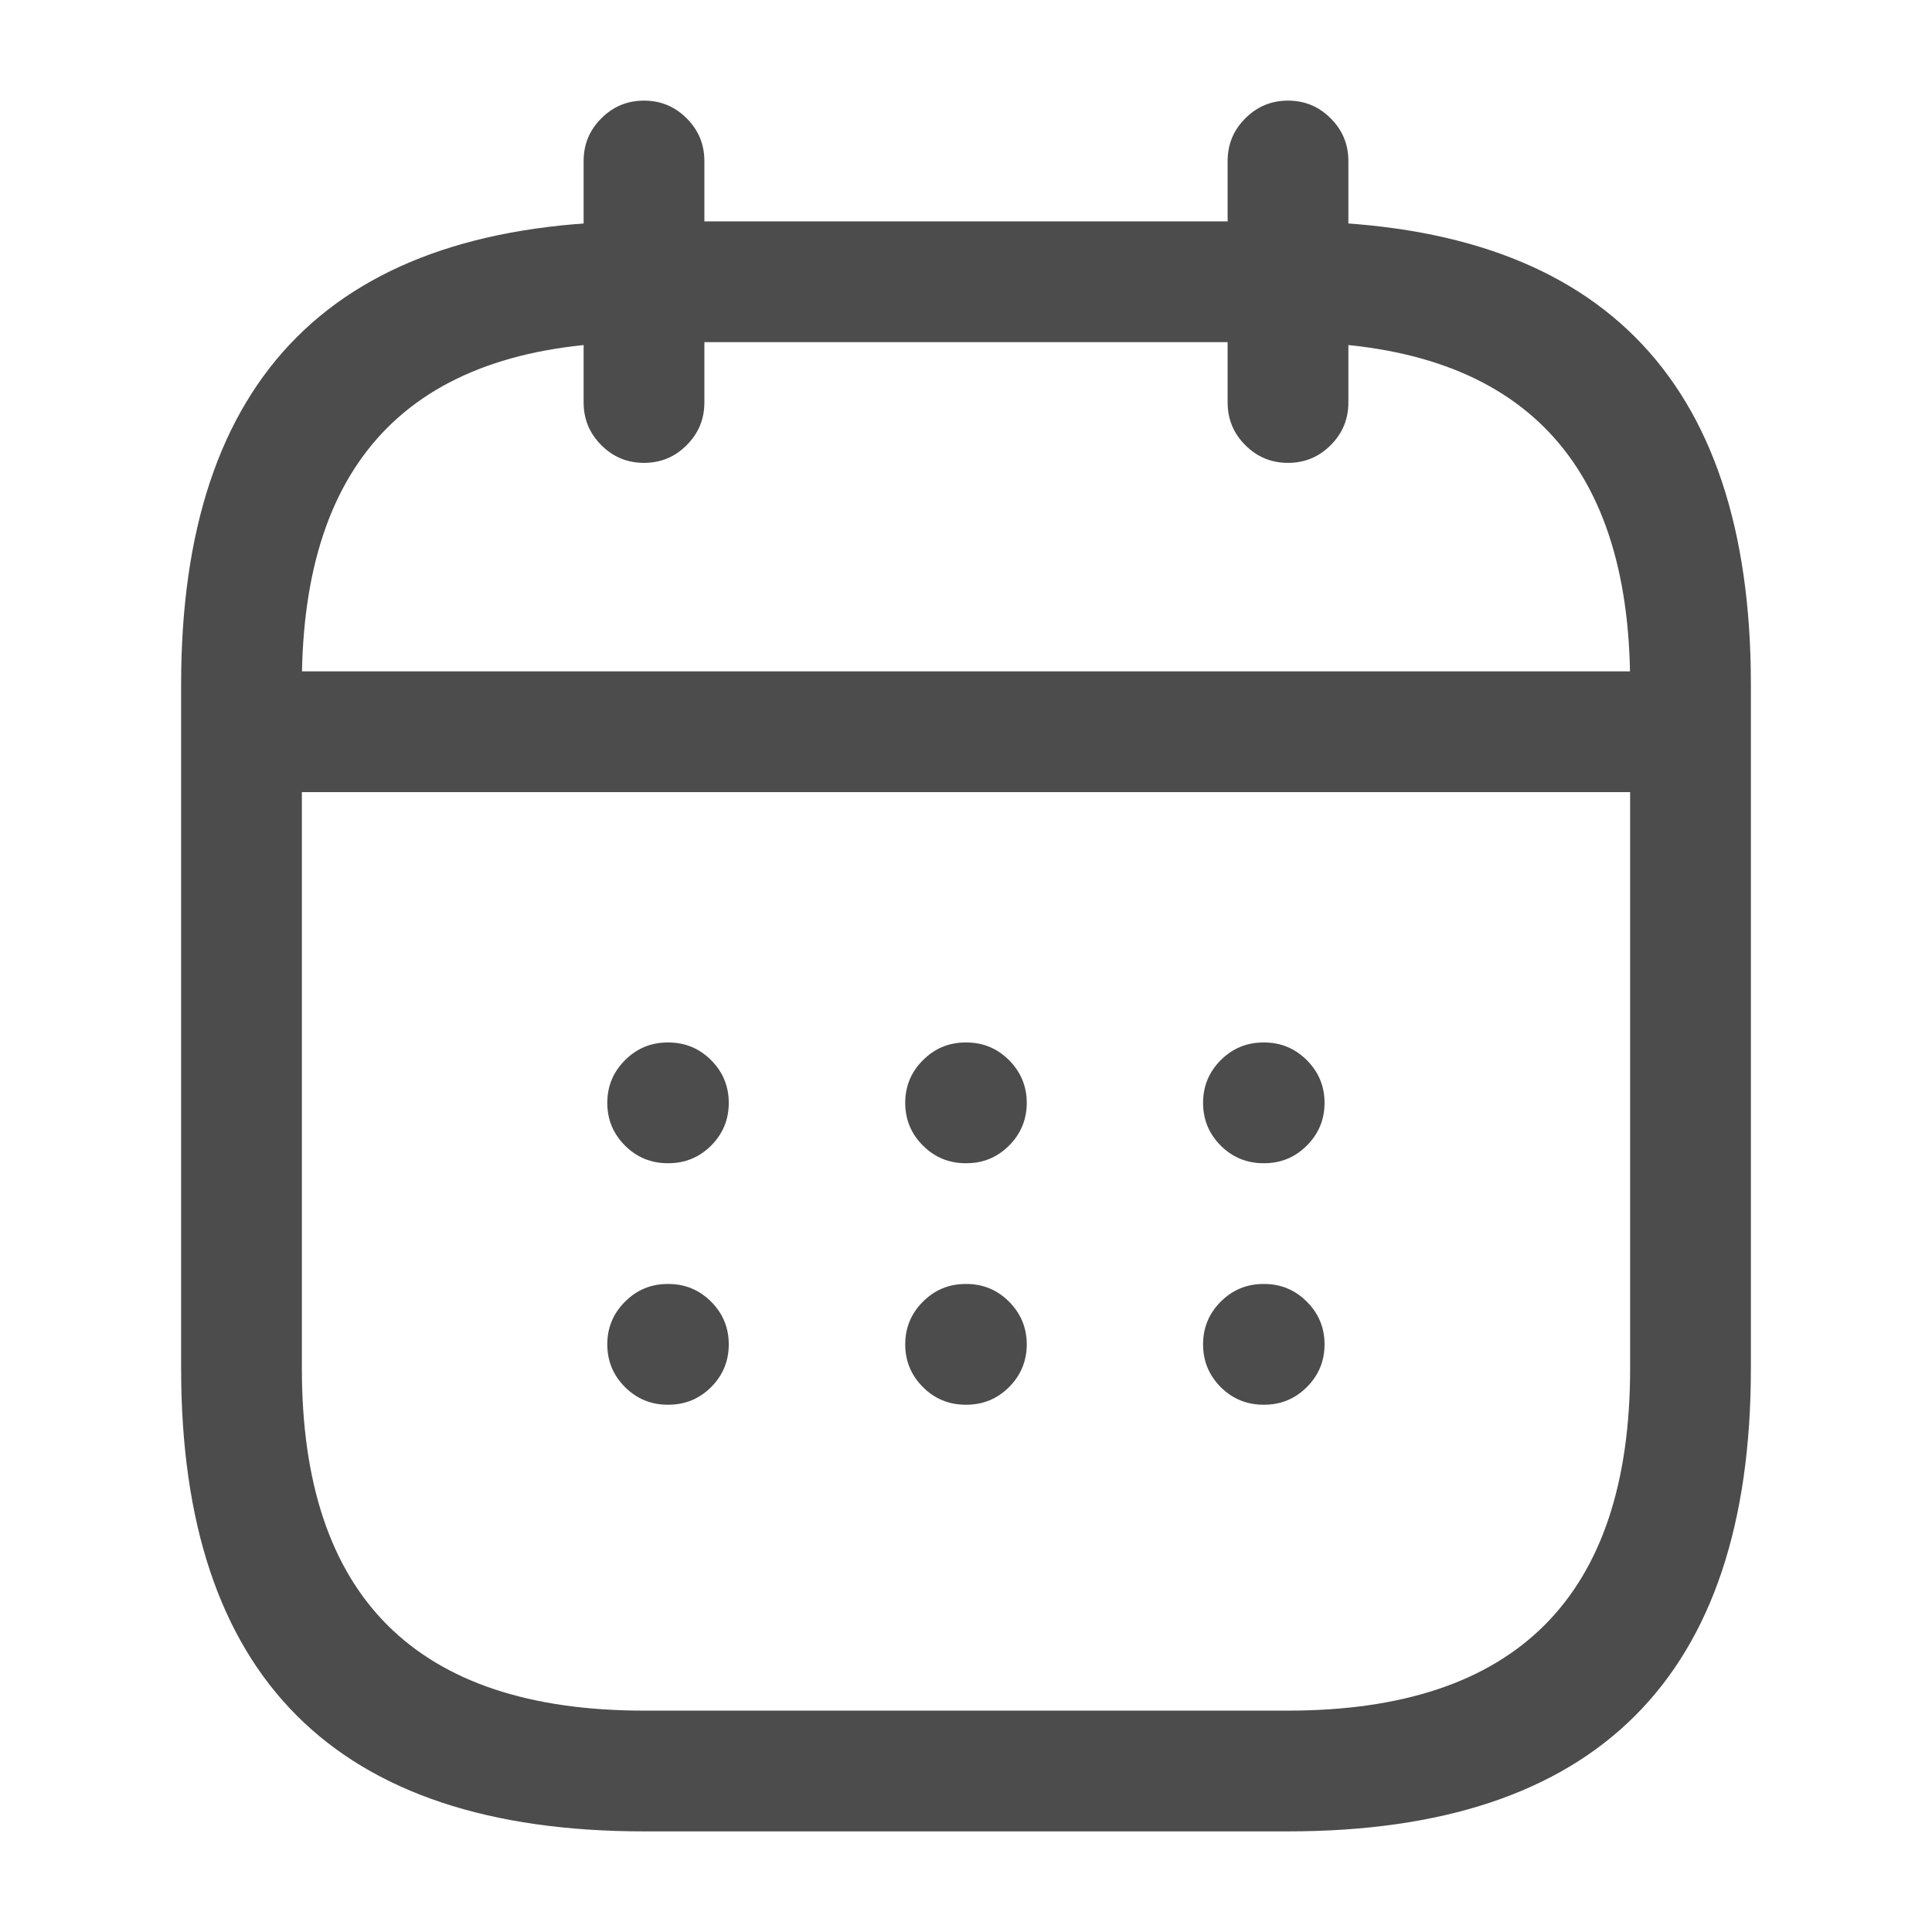
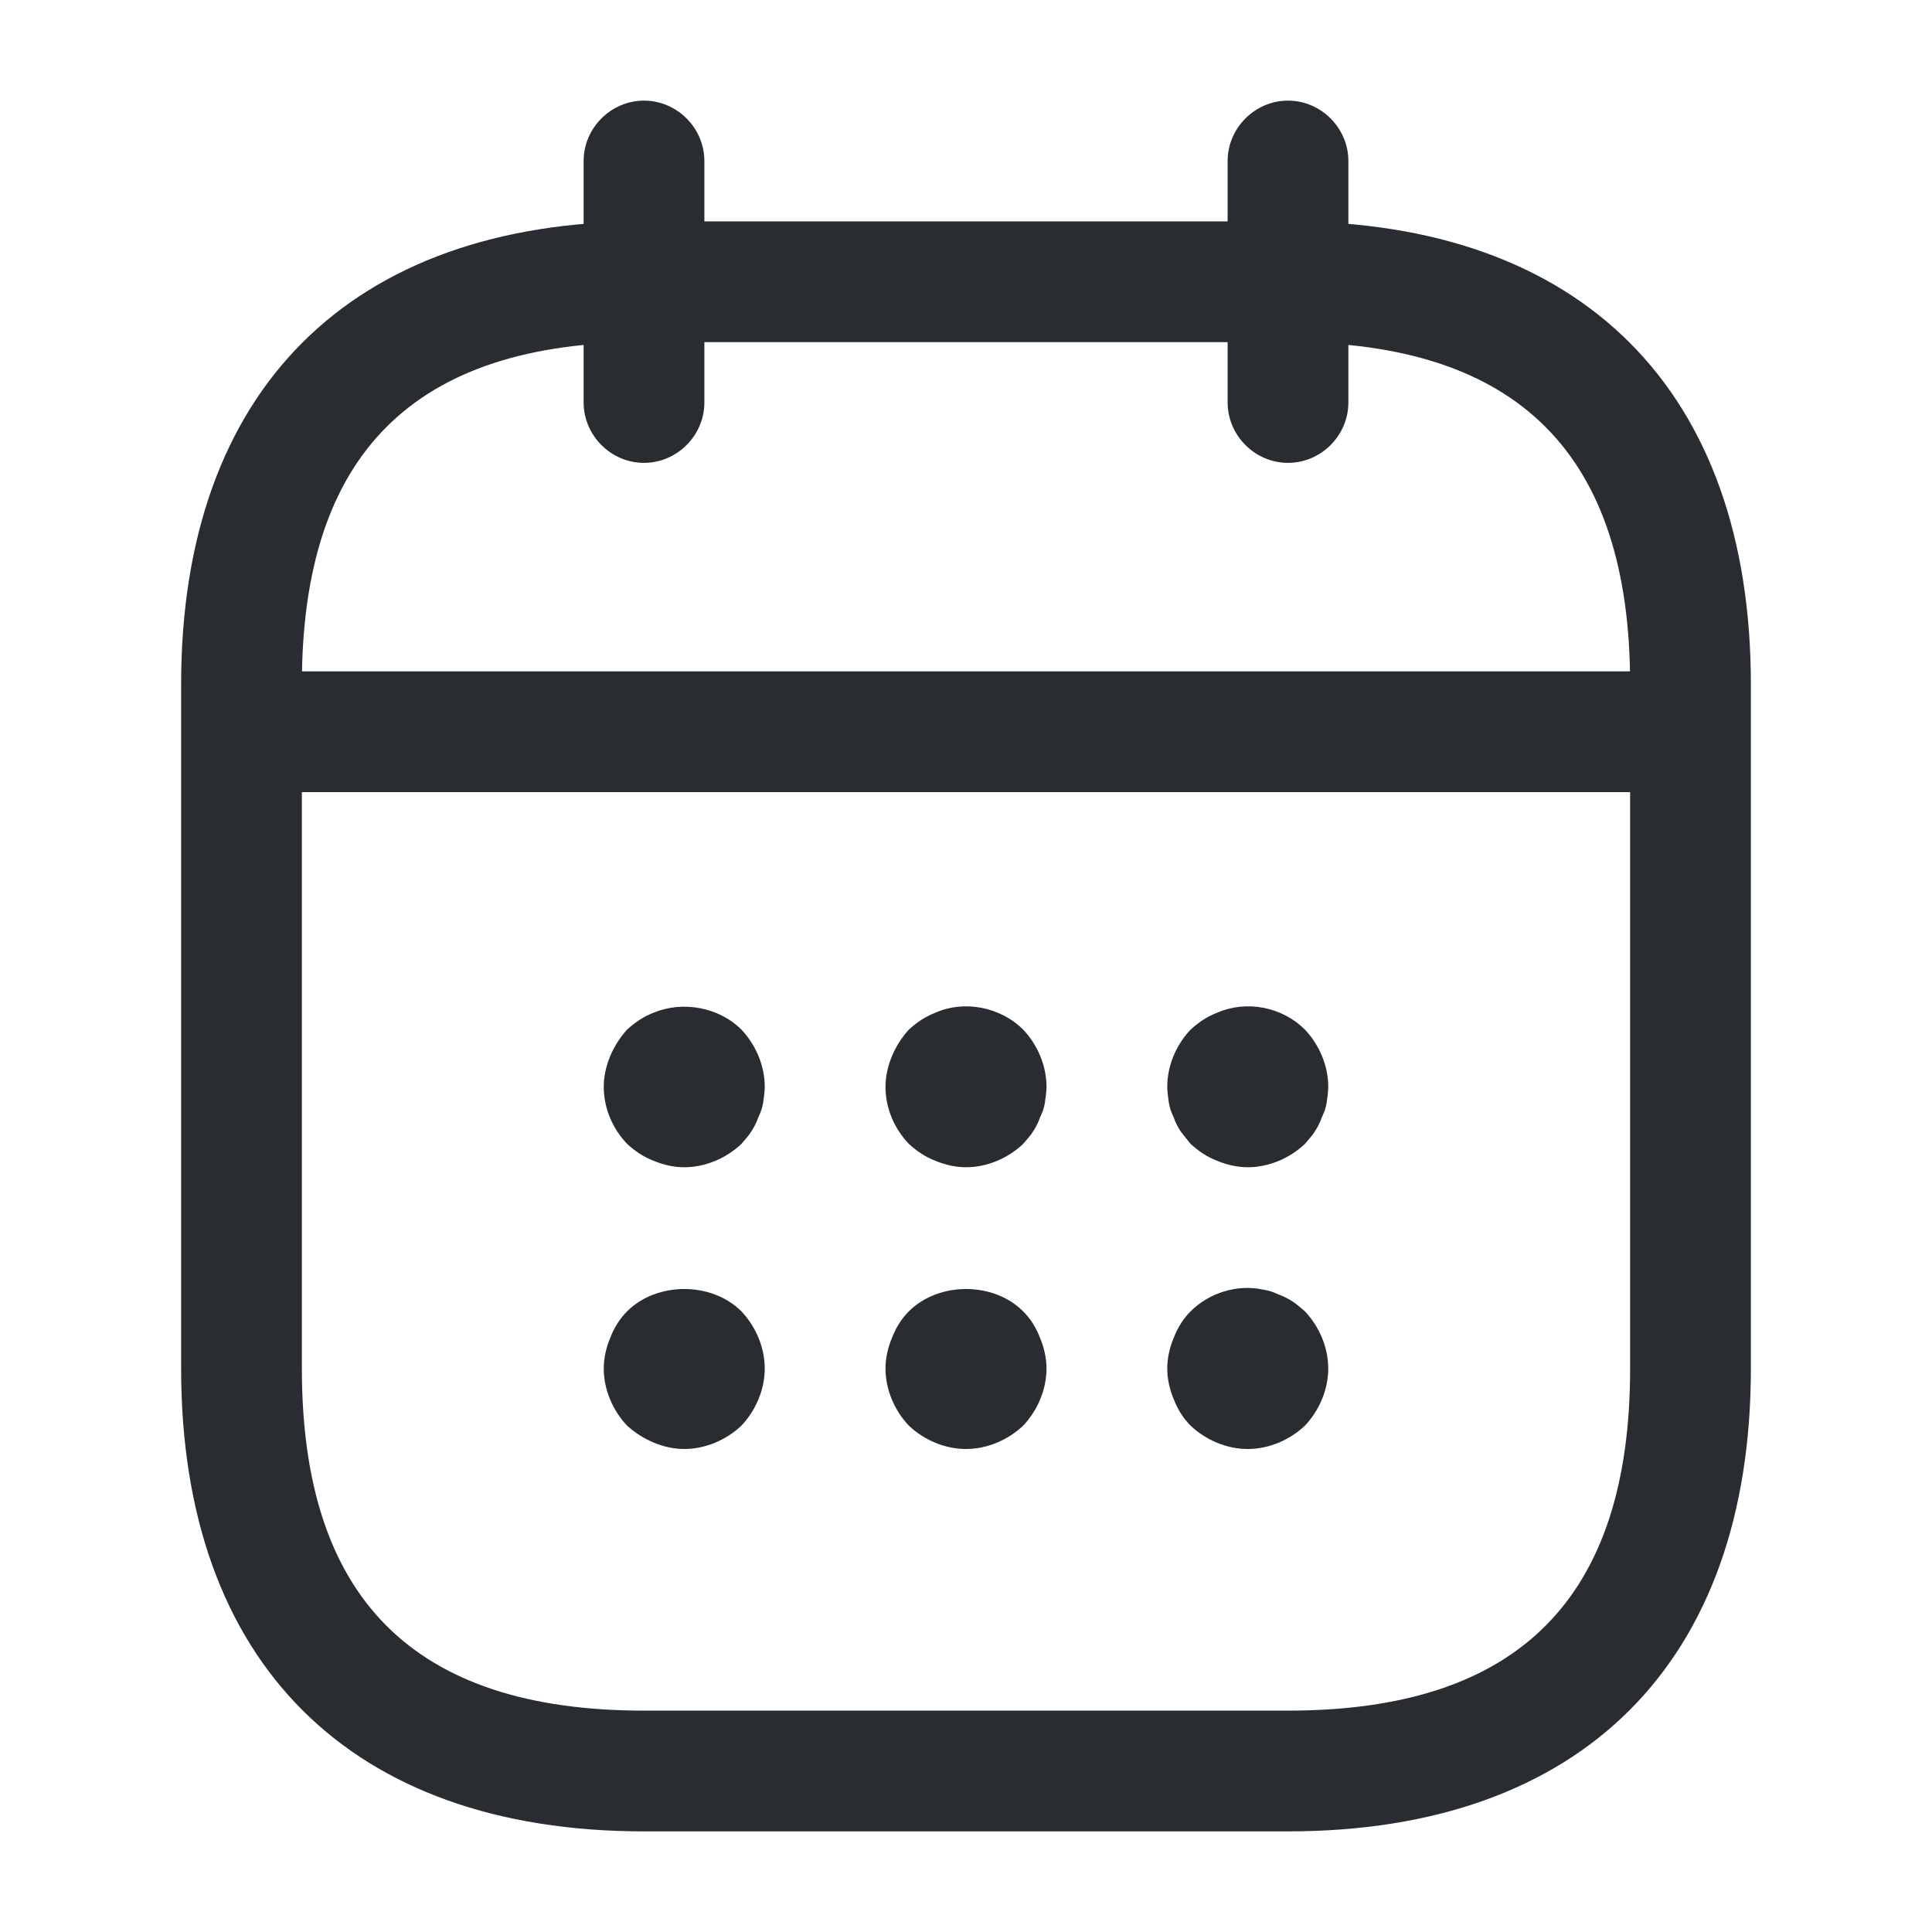
<svg xmlns="http://www.w3.org/2000/svg" width="24" height="24" viewBox="0 0 24 24">
  <defs />
-   <path fill="#4C4C4C" d="M8.75,2 L8.75,5 Q8.75,5.311 8.53,5.53 Q8.311,5.75 8,5.75 Q7.689,5.75 7.47,5.53 Q7.25,5.311 7.25,5 L7.25,2 Q7.25,1.689 7.47,1.47 Q7.689,1.25 8,1.25 Q8.311,1.25 8.53,1.47 Q8.75,1.689 8.75,2 Z" />
-   <path fill="#4C4C4C" d="M16.75,2 L16.75,5 Q16.75,5.311 16.53,5.53 Q16.311,5.75 16,5.75 Q15.689,5.75 15.47,5.53 Q15.25,5.311 15.25,5 L15.25,2 Q15.25,1.689 15.47,1.47 Q15.689,1.25 16,1.25 Q16.311,1.25 16.53,1.47 Q16.75,1.689 16.75,2 Z" />
-   <path fill="#4C4C4C" d="M3.5,8.34 L20.5,8.34 Q20.811,8.34 21.03,8.56 Q21.25,8.779 21.25,9.09 Q21.25,9.4 21.03,9.62 Q20.811,9.84 20.5,9.84 L3.5,9.84 Q3.189,9.84 2.97,9.62 Q2.75,9.4 2.75,9.09 Q2.75,8.779 2.97,8.56 Q3.189,8.34 3.5,8.34 Z" />
-   <path fill="#4C4C4C" d="M21.75,8.5 L21.75,17 Q21.75,22.75 16,22.75 L8,22.75 Q2.25,22.75 2.25,17 L2.25,8.5 Q2.25,2.75 8,2.75 L16,2.75 Q21.75,2.75 21.75,8.5 Z M20.25,8.5 Q20.25,4.25 16,4.25 L8,4.25 Q3.75,4.25 3.75,8.5 L3.75,17 Q3.75,21.25 8,21.25 L16,21.25 Q20.25,21.25 20.25,17 Z" />
-   <path fill="#4C4C4C" d="M15.695,12.95 L15.704,12.95 Q16.014,12.95 16.234,13.17 Q16.454,13.39 16.454,13.7 Q16.454,14.011 16.234,14.231 Q16.014,14.45 15.704,14.45 L15.695,14.45 Q15.384,14.45 15.164,14.231 Q14.945,14.011 14.945,13.7 Q14.945,13.39 15.164,13.17 Q15.384,12.95 15.695,12.95 Z" />
-   <path fill="#4C4C4C" d="M15.695,15.95 L15.704,15.95 Q16.014,15.95 16.234,16.17 Q16.454,16.39 16.454,16.7 Q16.454,17.011 16.234,17.231 Q16.014,17.45 15.704,17.45 L15.695,17.45 Q15.384,17.45 15.164,17.231 Q14.945,17.011 14.945,16.7 Q14.945,16.39 15.164,16.17 Q15.384,15.95 15.695,15.95 Z" />
-   <path fill="#4C4C4C" d="M11.995,12.95 L12.005,12.95 Q12.315,12.95 12.535,13.17 Q12.754,13.39 12.755,13.7 Q12.754,14.011 12.535,14.231 Q12.315,14.45 12.005,14.45 L11.995,14.45 Q11.685,14.45 11.465,14.231 Q11.245,14.011 11.245,13.7 Q11.245,13.39 11.465,13.17 Q11.685,12.95 11.995,12.95 Z" />
-   <path fill="#4C4C4C" d="M11.995,15.95 L12.005,15.95 Q12.315,15.95 12.535,16.17 Q12.754,16.39 12.755,16.7 Q12.754,17.011 12.535,17.231 Q12.315,17.45 12.005,17.45 L11.995,17.45 Q11.685,17.45 11.465,17.231 Q11.245,17.011 11.245,16.7 Q11.245,16.39 11.465,16.17 Q11.685,15.95 11.995,15.95 Z" />
-   <path fill="#4C4C4C" d="M8.294,12.95 L8.303,12.95 Q8.614,12.95 8.834,13.17 Q9.053,13.39 9.053,13.7 Q9.053,14.011 8.834,14.231 Q8.614,14.45 8.303,14.45 L8.294,14.45 Q7.984,14.45 7.764,14.231 Q7.544,14.011 7.544,13.7 Q7.544,13.39 7.764,13.17 Q7.984,12.95 8.294,12.95 Z" />
-   <path fill="#4C4C4C" d="M8.294,15.95 L8.303,15.95 Q8.614,15.95 8.834,16.17 Q9.053,16.39 9.053,16.7 Q9.053,17.011 8.834,17.231 Q8.614,17.45 8.303,17.45 L8.294,17.45 Q7.984,17.45 7.764,17.231 Q7.544,17.011 7.544,16.7 Q7.544,16.39 7.764,16.17 Q7.984,15.95 8.294,15.95 Z" />
+   <path fill="#292D32" d="M8,5.75 C7.59,5.75 7.25,5.41 7.25,5 L7.25,2 C7.25,1.59 7.59,1.25 8,1.25 C8.41,1.25 8.75,1.59 8.75,2 L8.75,5 C8.75,5.41 8.41,5.75 8,5.75 Z" />
+   <path fill="#292D32" d="M16,5.75 C15.59,5.75 15.25,5.41 15.25,5 L15.25,2 C15.25,1.59 15.59,1.25 16,1.25 C16.41,1.25 16.75,1.59 16.75,2 L16.75,5 C16.75,5.41 16.41,5.75 16,5.75 Z" />
+   <path fill="#292D32" d="M8.5,14.5 C8.37,14.5 8.24,14.47 8.12,14.42 C7.99,14.37 7.89,14.3 7.79,14.21 C7.61,14.02 7.5,13.77 7.5,13.5 C7.5,13.37 7.53,13.24 7.58,13.12 C7.63,13 7.7,12.89 7.79,12.79 C7.89,12.7 7.99,12.63 8.12,12.58 C8.48,12.43 8.93,12.51 9.21,12.79 C9.39,12.98 9.5,13.24 9.5,13.5 C9.5,13.56 9.49,13.63 9.48,13.7 C9.47,13.76 9.45,13.82 9.42,13.88 C9.4,13.94 9.37,14 9.33,14.06 C9.3,14.11 9.25,14.16 9.21,14.21 C9.02,14.39 8.76,14.5 8.5,14.5 Z" />
+   <path fill="#292D32" d="M12,14.5 C11.87,14.5 11.74,14.47 11.62,14.42 C11.49,14.37 11.39,14.3 11.29,14.21 C11.11,14.02 11,13.77 11,13.5 C11,13.37 11.03,13.24 11.08,13.12 C11.13,13 11.2,12.89 11.29,12.79 C11.39,12.7 11.49,12.63 11.62,12.58 C11.98,12.42 12.43,12.51 12.71,12.79 C12.89,12.98 13,13.24 13,13.5 C13,13.56 12.99,13.63 12.98,13.7 C12.97,13.76 12.95,13.82 12.92,13.88 C12.9,13.94 12.87,14 12.83,14.06 C12.8,14.11 12.75,14.16 12.71,14.21 C12.52,14.39 12.26,14.5 12,14.5 Z" />
+   <path fill="#292D32" d="M15.5,14.5 C15.37,14.5 15.24,14.47 15.12,14.42 C14.99,14.37 14.89,14.3 14.79,14.21 C14.75,14.16 14.71,14.11 14.67,14.06 C14.63,14 14.6,13.94 14.58,13.88 C14.55,13.82 14.53,13.76 14.52,13.7 C14.51,13.63 14.5,13.56 14.5,13.5 C14.5,13.24 14.61,12.98 14.79,12.79 C14.89,12.7 14.99,12.63 15.12,12.58 C15.49,12.42 15.93,12.51 16.21,12.79 C16.39,12.98 16.5,13.24 16.5,13.5 C16.5,13.56 16.49,13.63 16.48,13.7 C16.47,13.76 16.45,13.82 16.42,13.88 C16.4,13.94 16.37,14 16.33,14.06 C16.3,14.11 16.25,14.16 16.21,14.21 C16.02,14.39 15.76,14.5 15.5,14.5 Z" />
+   <path fill="#292D32" d="M8.5,18 C8.37,18 8.24,17.97 8.12,17.92 C8,17.87 7.89,17.8 7.79,17.71 C7.61,17.52 7.5,17.26 7.5,17 C7.5,16.87 7.53,16.74 7.58,16.62 C7.63,16.49 7.7,16.38 7.79,16.29 C8.16,15.92 8.84,15.92 9.21,16.29 C9.39,16.48 9.5,16.74 9.5,17 C9.5,17.26 9.39,17.52 9.21,17.71 C9.02,17.89 8.76,18 8.5,18 Z" />
+   <path fill="#292D32" d="M12,18 C11.74,18 11.48,17.89 11.29,17.71 C11.11,17.52 11,17.26 11,17 C11,16.87 11.03,16.74 11.08,16.62 C11.13,16.49 11.2,16.38 11.29,16.29 C11.66,15.92 12.34,15.92 12.71,16.29 C12.8,16.38 12.87,16.49 12.92,16.62 C12.97,16.74 13,16.87 13,17 C13,17.26 12.89,17.52 12.71,17.71 C12.52,17.89 12.26,18 12,18 Z" />
+   <path fill="#292D32" d="M15.5,18 C15.24,18 14.98,17.89 14.79,17.71 C14.7,17.62 14.63,17.51 14.58,17.38 C14.53,17.26 14.5,17.13 14.5,17 C14.5,16.87 14.53,16.74 14.58,16.62 C14.63,16.49 14.7,16.38 14.79,16.29 C15.02,16.06 15.37,15.95 15.69,16.02 C15.76,16.03 15.82,16.05 15.88,16.08 C15.94,16.1 16,16.13 16.06,16.17 C16.11,16.2 16.16,16.25 16.21,16.29 C16.39,16.48 16.5,16.74 16.5,17 C16.5,17.26 16.39,17.52 16.21,17.71 C16.02,17.89 15.76,18 15.5,18 Z" />
+   <path fill="#292D32" d="M20.5,9.84 L3.5,9.84 C3.09,9.84 2.75,9.5 2.75,9.09 C2.75,8.68 3.09,8.34 3.5,8.34 L20.5,8.34 C20.91,8.34 21.25,8.68 21.25,9.09 C21.25,9.5 20.91,9.84 20.5,9.84 Z" />
+   <path fill="#292D32" d="M16,22.75 L8,22.75 C4.35,22.75 2.25,20.65 2.25,17 L2.25,8.5 C2.25,4.85 4.35,2.75 8,2.75 L16,2.75 C19.65,2.75 21.75,4.85 21.75,8.5 L21.75,17 C21.75,20.65 19.65,22.75 16,22.75 Z M8,4.25 C5.14,4.25 3.75,5.64 3.75,8.5 L3.75,17 C3.75,19.86 5.14,21.25 8,21.25 L16,21.25 C18.86,21.25 20.25,19.86 20.25,17 L20.25,8.5 C20.25,5.64 18.86,4.25 16,4.25 L8,4.25 Z" />
</svg>
